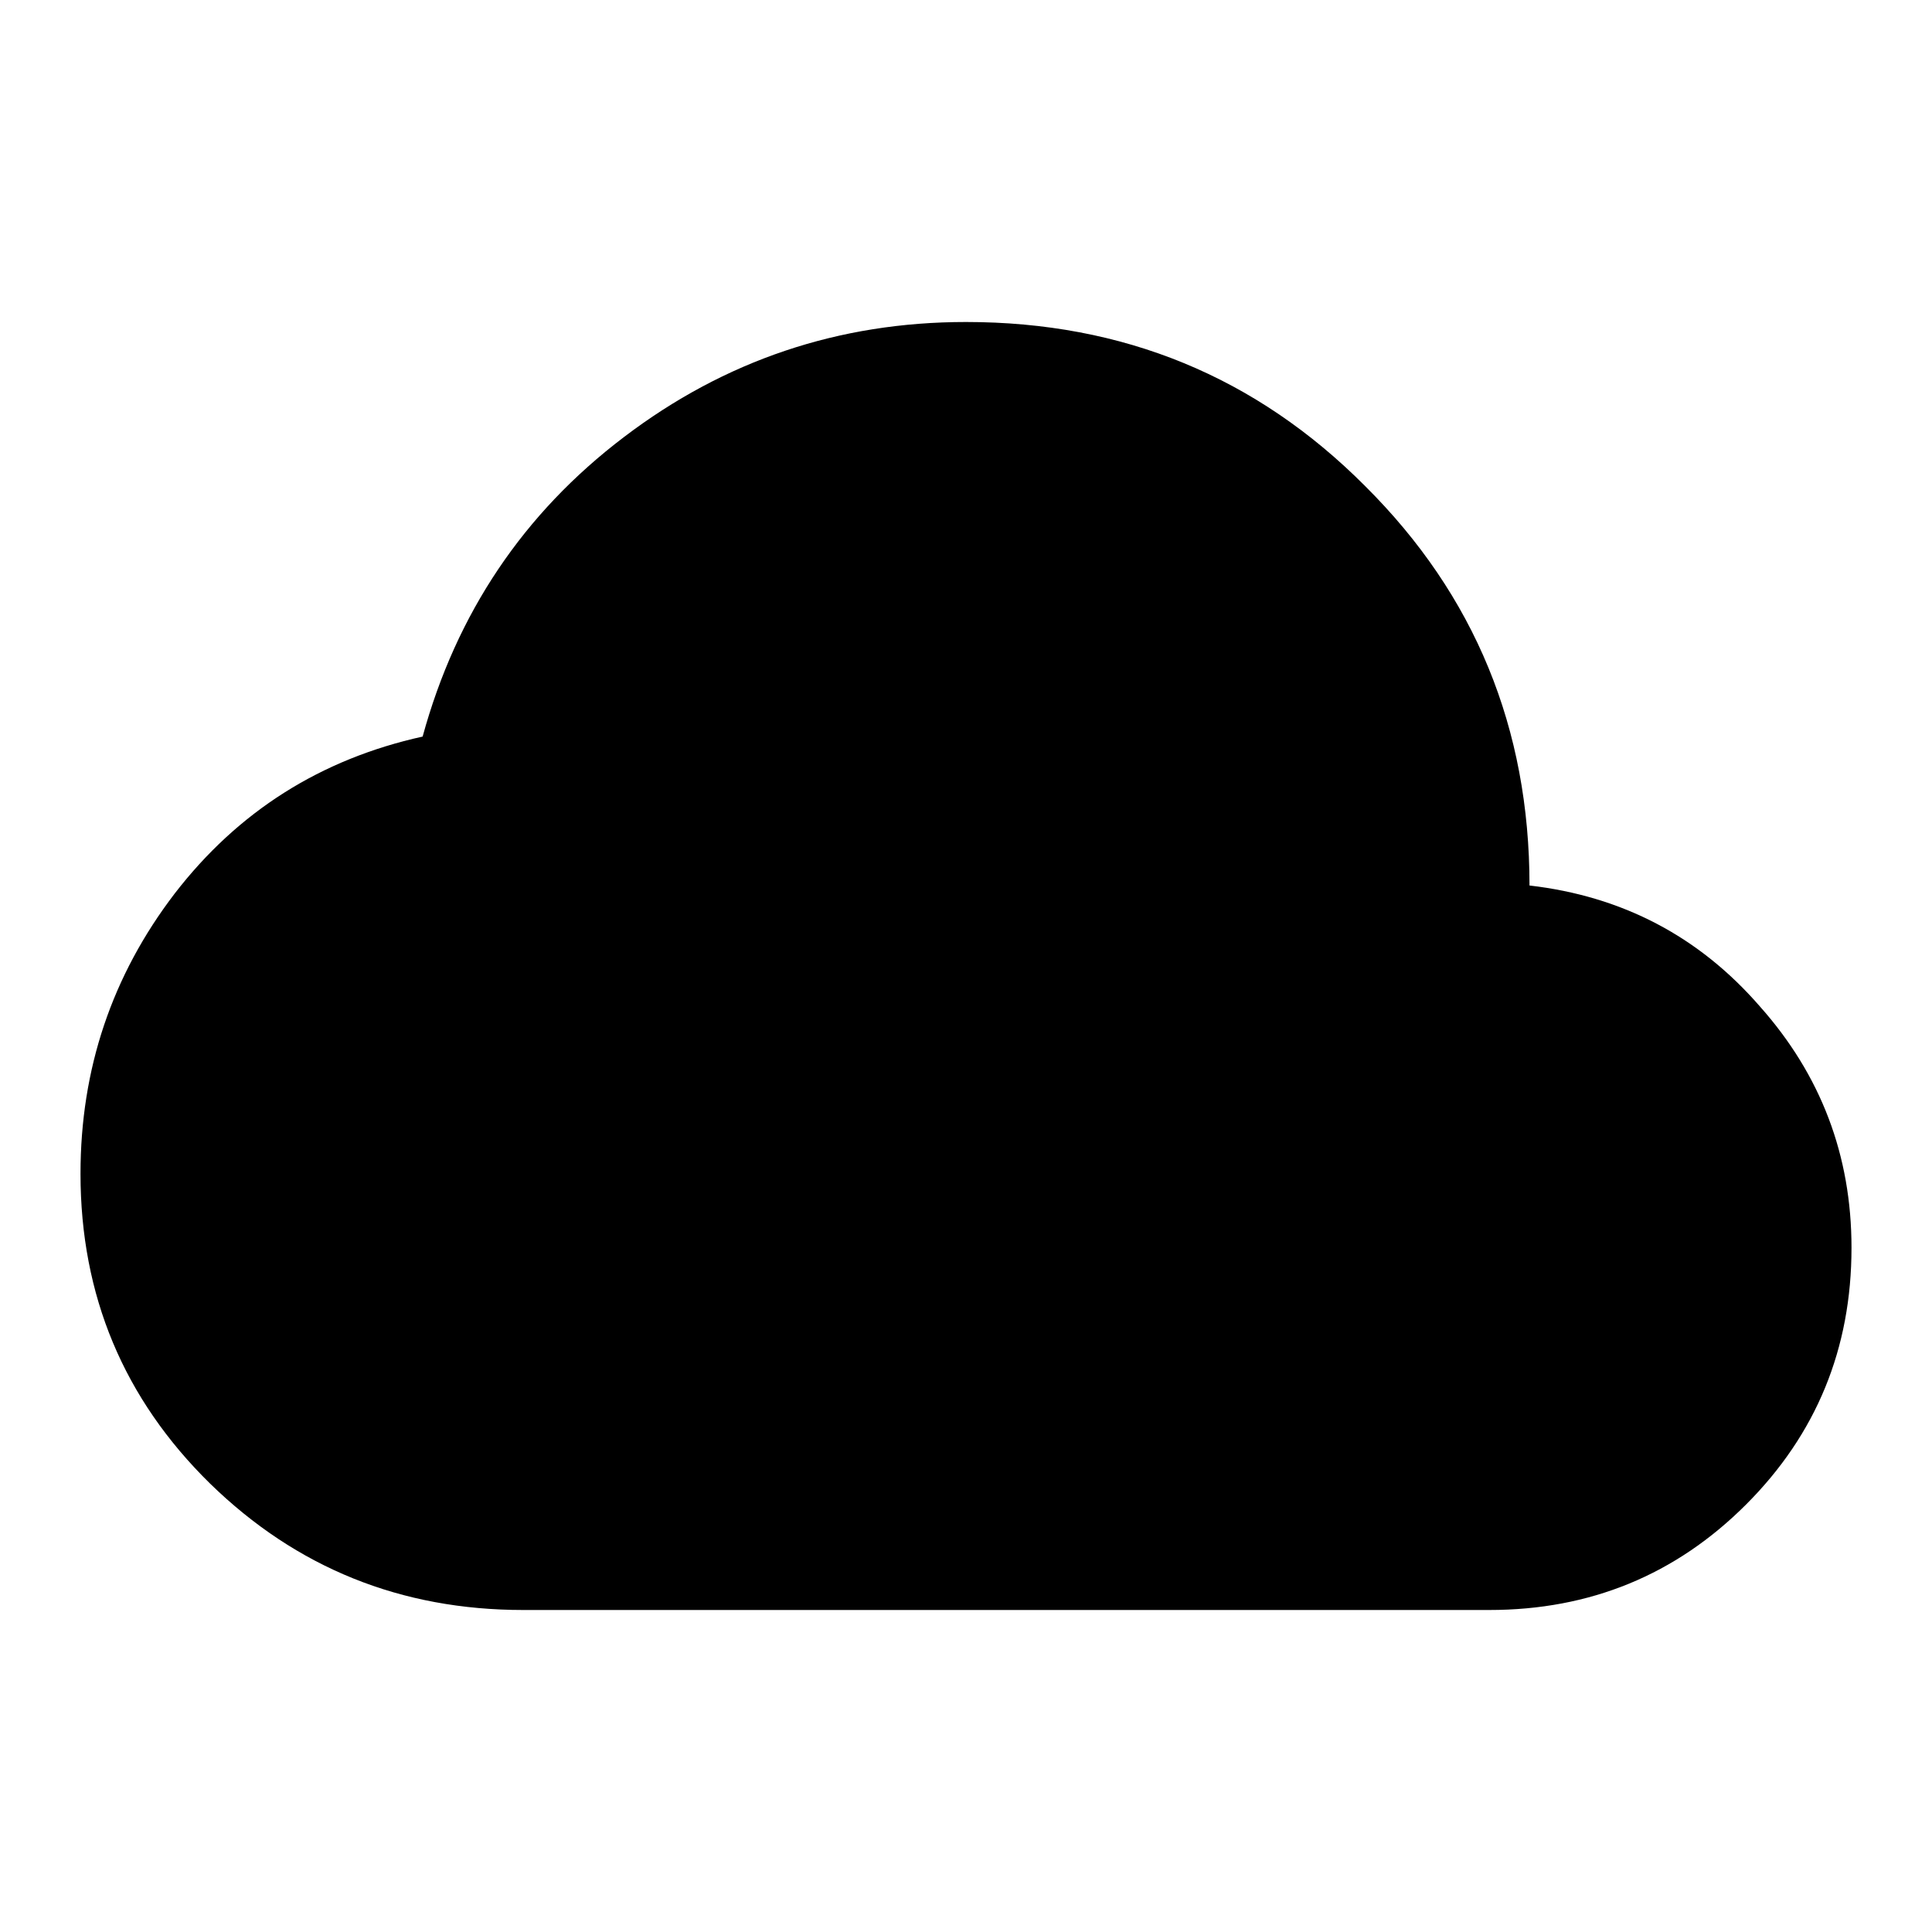
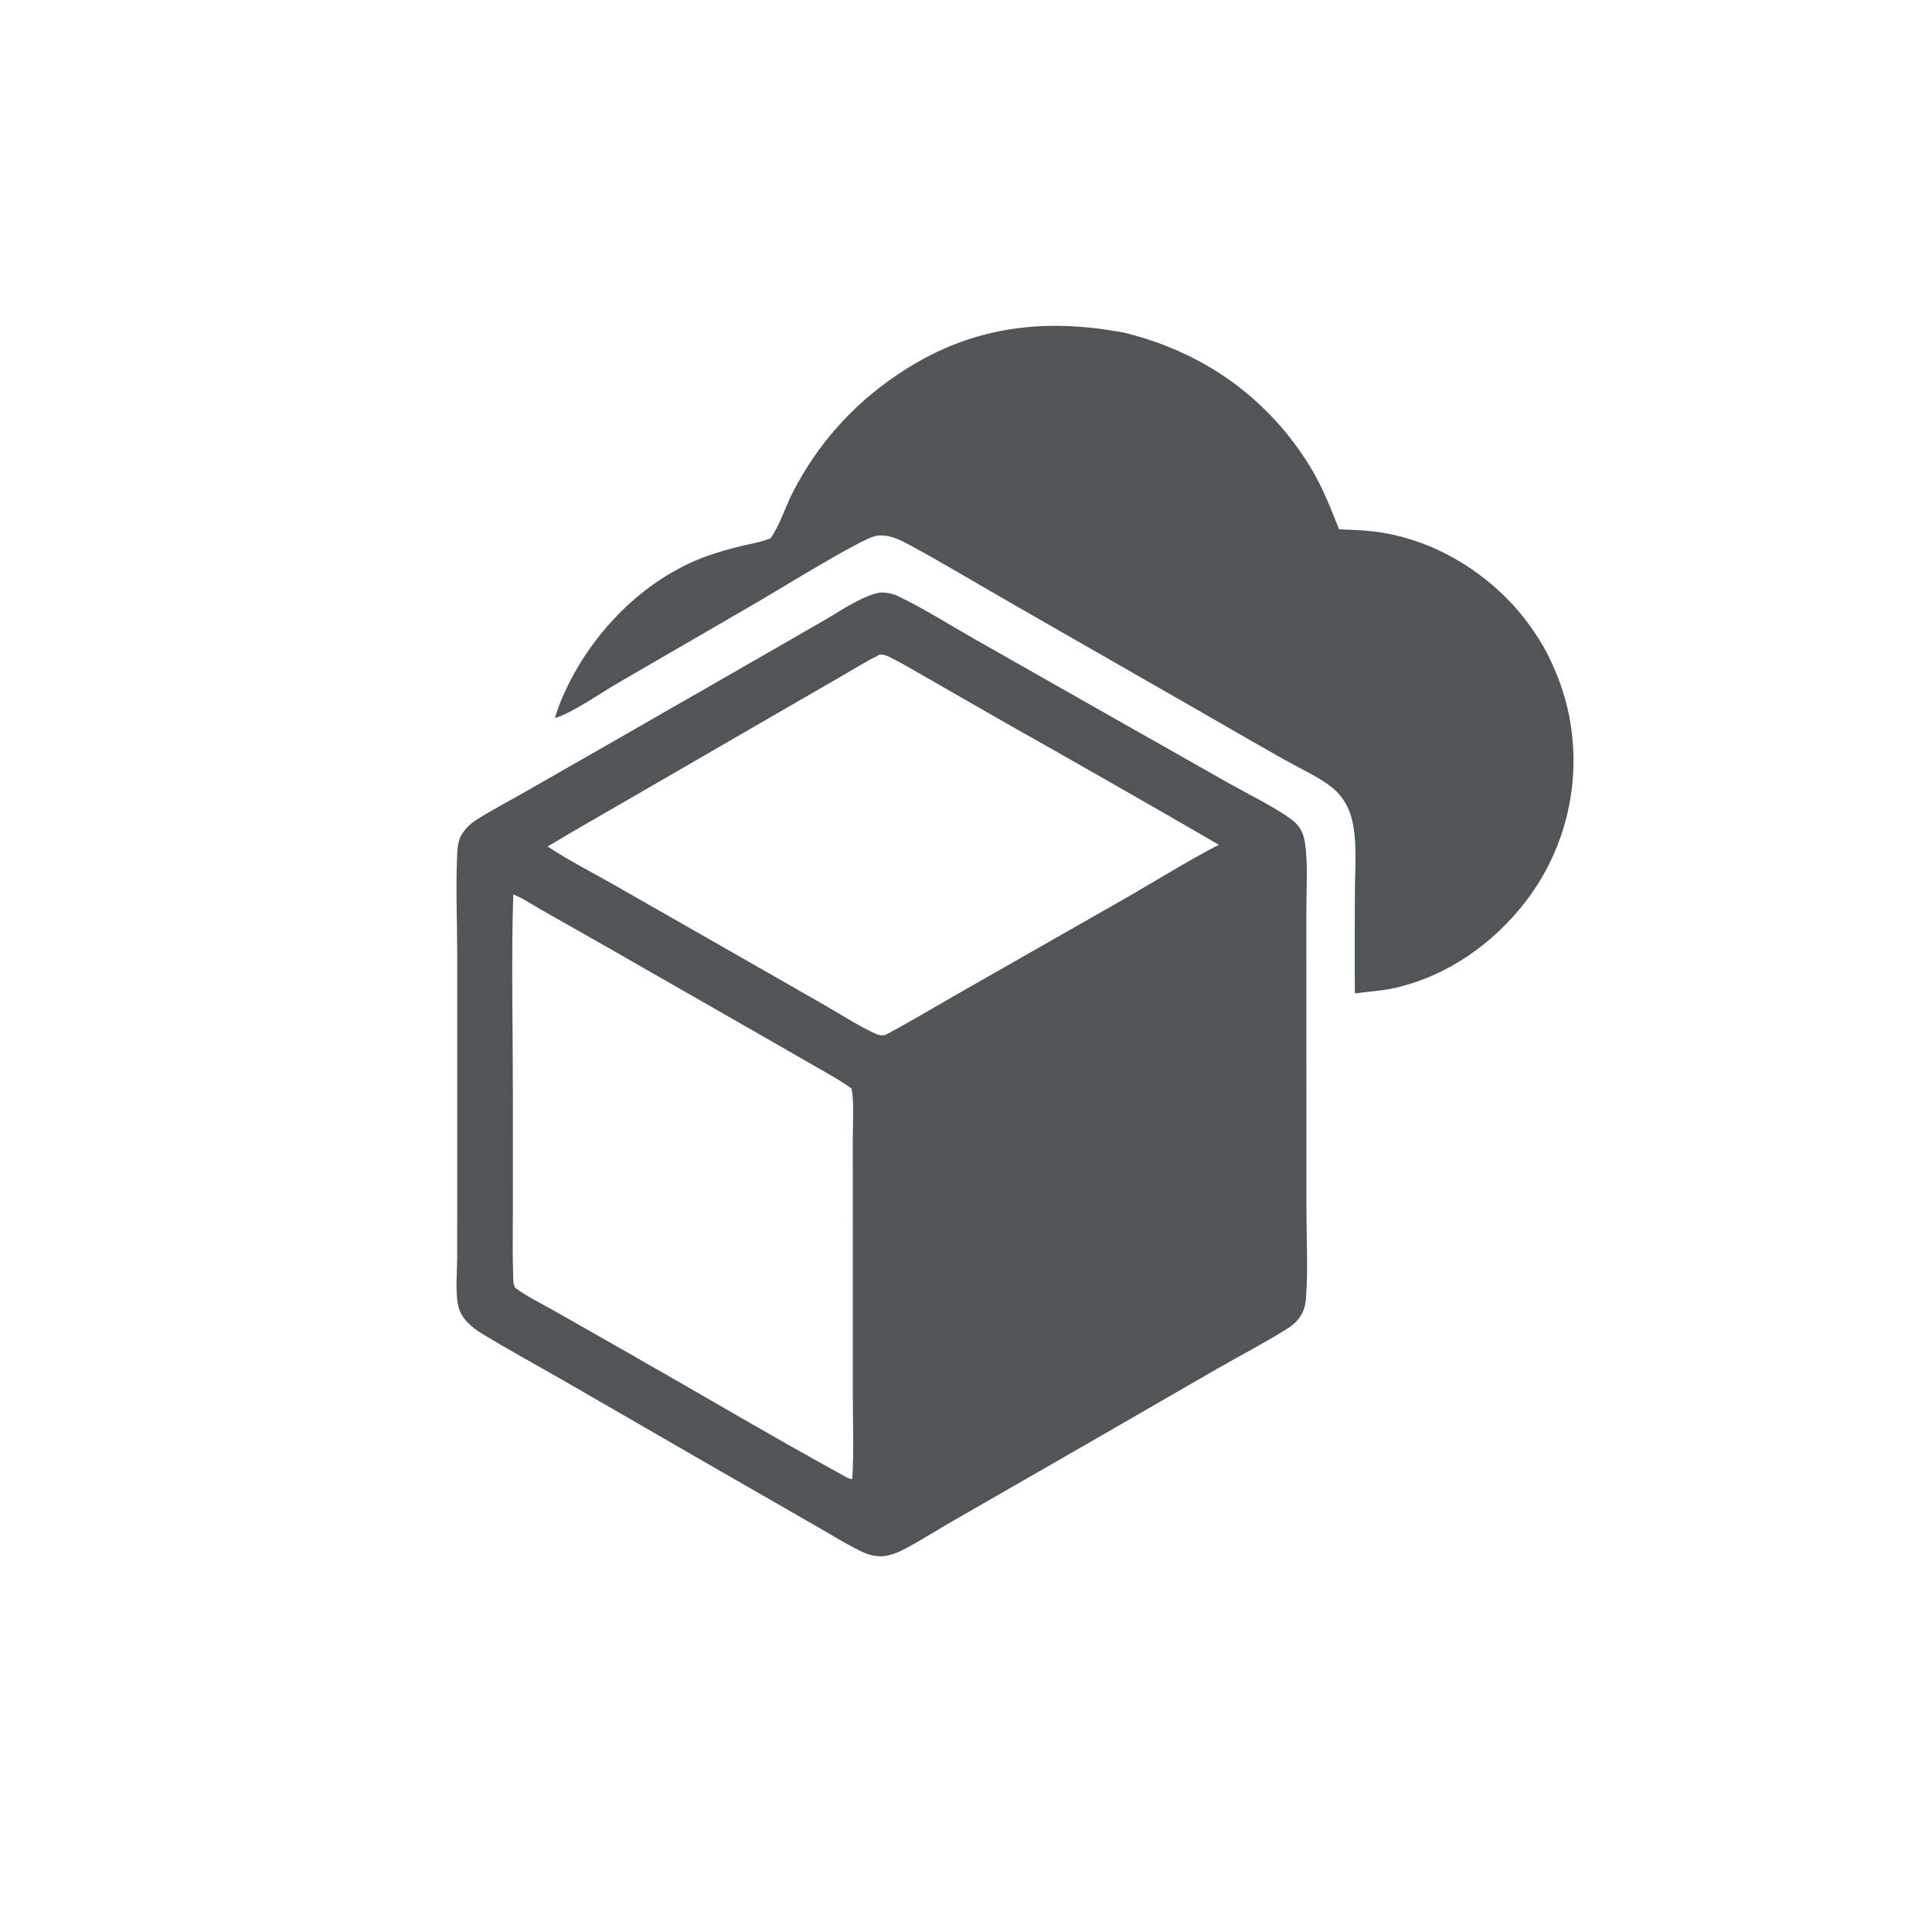
- <svg xmlns="http://www.w3.org/2000/svg" viewBox="0 0 24 24">
-   <path d="M6.5 20Q4.22 20 2.61 18.43 1 16.85 1 14.58 1 12.63 2.17 11.1 3.35 9.57 5.25 9.15 5.88 6.85 7.75 5.43 9.63 4 12 4 14.93 4 16.96 6.04 19 8.07 19 11 20.73 11.2 21.86 12.5 23 13.78 23 15.5 23 17.38 21.69 18.69 20.38 20 18.5 20Z" />
+ <svg xmlns="http://www.w3.org/2000/svg" version="1.1" style="display: block;" viewBox="0 0 2048 2048" width="1024" height="1024" preserveAspectRatio="none">
+   <path transform="translate(0,0)" fill="#515558" d="M 932.141 628.187 C 938.571 627.872 945.756 628.938 951.599 631.746 C 978.965 644.898 1005.38 661.632 1031.79 676.707 L 1176.27 758.69 L 1302.57 830.243 C 1322.83 841.676 1350.47 855.092 1368.6 868.351 C 1377.91 875.149 1381.86 883.049 1383.43 894.106 C 1386.68 916.983 1384.77 942.12 1384.78 965.262 L 1384.82 1098.38 L 1384.86 1281.88 C 1384.88 1312.37 1386.71 1346 1384.4 1376.2 C 1383.75 1384.66 1381.77 1391.31 1376.54 1398.03 C 1372.9 1402.7 1368.82 1405.81 1363.85 1408.91 C 1339.89 1423.85 1314.4 1437.12 1289.87 1451.16 L 1155.12 1528.94 L 1012.3 1611.02 C 994.178 1621.36 976.414 1632.9 957.947 1642.53 C 950.762 1646.27 944.263 1648.58 936.244 1649.68 C 928.48 1650.04 920.84 1648.3 913.853 1644.96 C 896.25 1636.55 879.299 1625.74 862.313 1616.1 L 753.823 1553.78 L 600.233 1465.08 C 570.983 1448.28 541.196 1432.06 512.345 1414.61 C 500.47 1407.42 488.701 1398.16 485.658 1383.76 C 482.504 1368.84 484.62 1346.83 484.633 1331.12 L 484.683 1222.65 L 484.673 1012.17 C 484.633 976.335 482.943 939.689 484.737 903.963 C 485.105 896.65 486.092 889.497 490.24 883.256 C 493.626 878.162 498.425 873.385 503.549 870.046 C 519.762 859.482 537.391 850.397 554.216 840.806 L 647.841 787.267 L 815.449 691.11 L 874.04 657.327 C 891.879 647.096 911.997 632.64 932.141 628.187 z M 903.483 1567.76 C 905.276 1537.21 903.998 1506.03 904.002 1475.4 L 904.005 1305.77 L 903.973 1206.62 C 903.963 1189.59 905.599 1170.78 902.775 1154.05 C 891.483 1145.57 878.927 1138.89 866.709 1131.86 L 815.251 1102.28 L 645.499 1005.1 L 572.531 963.705 C 563.758 958.784 553.468 951.396 544.075 948.264 C 541.906 1017.48 543.675 1087.34 543.674 1156.6 L 543.694 1282.94 C 543.703 1305.65 543.171 1328.51 543.925 1351.21 C 544.067 1355.5 543.925 1361.22 545.934 1365.03 C 558.503 1374.42 573.79 1381.73 587.469 1389.5 L 665.98 1434.12 C 742.548 1477.67 818.449 1522.79 895.725 1565.06 C 898.325 1566.48 900.448 1567.86 903.483 1567.76 z M 580.496 897.353 C 601.887 911.615 625.551 923.572 647.936 936.273 L 766.737 1004.09 L 873.817 1065.32 C 891.849 1075.62 910.151 1087.77 929.041 1096.2 C 932.361 1097.68 934.898 1097.77 938.479 1097.15 C 967.387 1081.63 995.555 1064.69 1024.08 1048.47 L 1194.16 951.53 C 1226.6 932.878 1258.85 912.659 1292.03 895.479 C 1215.08 850.912 1137.88 806.797 1060.41 763.136 L 981.805 718.015 C 968.8 710.635 955.779 702.732 942.338 696.19 C 939.021 694.575 936.37 693.691 932.596 693.795 C 917.634 701.403 903.221 710.279 888.702 718.699 L 814.879 761.339 L 667.025 846.925 C 638.181 863.697 609.033 880.065 580.496 897.353 z" />
+   <path transform="translate(0,0)" fill="#515558" d="M 1324.87 945.577 C 1326.91 956.577 1325.44 970.274 1325.42 981.55 L 1325.3 1058.55 C 1325.31 1159.52 1323.9 1260.69 1325.78 1361.64 L 1078.78 1505.26 C 1039.76 1527.47 1000.99 1550.13 962.486 1573.22 C 959.461 1568 961.11 1192.72 961.03 1153.59 C 1003.05 1131.4 1044.04 1106.33 1085.09 1082.36 L 1228 1000.54 C 1260.25 982.164 1292.19 963.17 1324.87 945.577 z" />
+   <path transform="translate(0,0)" fill="rgb(81,85,88)" d="M 817.045 570.399 C 826.938 555.99 832.366 537.543 840.431 521.856 C 865.982 471.748 903.914 429 950.626 397.669 C 1025.81 346.446 1104.02 336.133 1191.94 352.712 C 1275.49 373.185 1344.1 421.556 1389.11 495.199 C 1401.94 516.193 1410.35 538.454 1419.56 561.119 C 1435.42 561.718 1451.14 562.211 1466.82 564.9 C 1519.16 573.873 1567.51 601.968 1603.42 640.752 C 1617.35 656.029 1629.4 672.935 1639.28 691.101 C 1652.32 716.454 1661.58 743.222 1665.48 771.53 C 1674.79 836.346 1657.78 902.192 1618.24 954.387 C 1583.97 999.506 1535.16 1034.19 1479.56 1047.04 C 1465.15 1050.36 1450.82 1051.07 1436.26 1053.04 C 1435.81 1017.56 1436.23 982.032 1436.24 946.55 C 1436.25 921.113 1439.29 889.771 1432.27 865.551 C 1428.75 853.403 1421.9 842.629 1411.96 834.706 C 1397.93 823.524 1377.69 814.406 1361.96 805.577 C 1334.45 790.03 1307.04 774.323 1279.72 758.457 L 1074.66 640.94 C 1038.62 620.279 1002.91 598.795 966.459 578.893 C 955.076 572.678 941.457 565.396 928.088 568.162 C 912.528 571.382 825.029 625.36 804.676 637.24 L 653.121 725.128 C 637.437 734.322 605.186 756.408 589.171 760.825 C 588.824 760.92 588.473 761 588.123 761.087 C 590.446 754.053 592.836 747.036 595.747 740.219 C 624.27 673.424 680.91 614.127 749.724 589.322 C 762.027 585.019 774.558 581.399 787.261 578.478 C 796.802 576.219 806.832 574.686 815.894 570.899 C 816.28 570.738 816.662 570.566 817.045 570.399 z" />
</svg>
